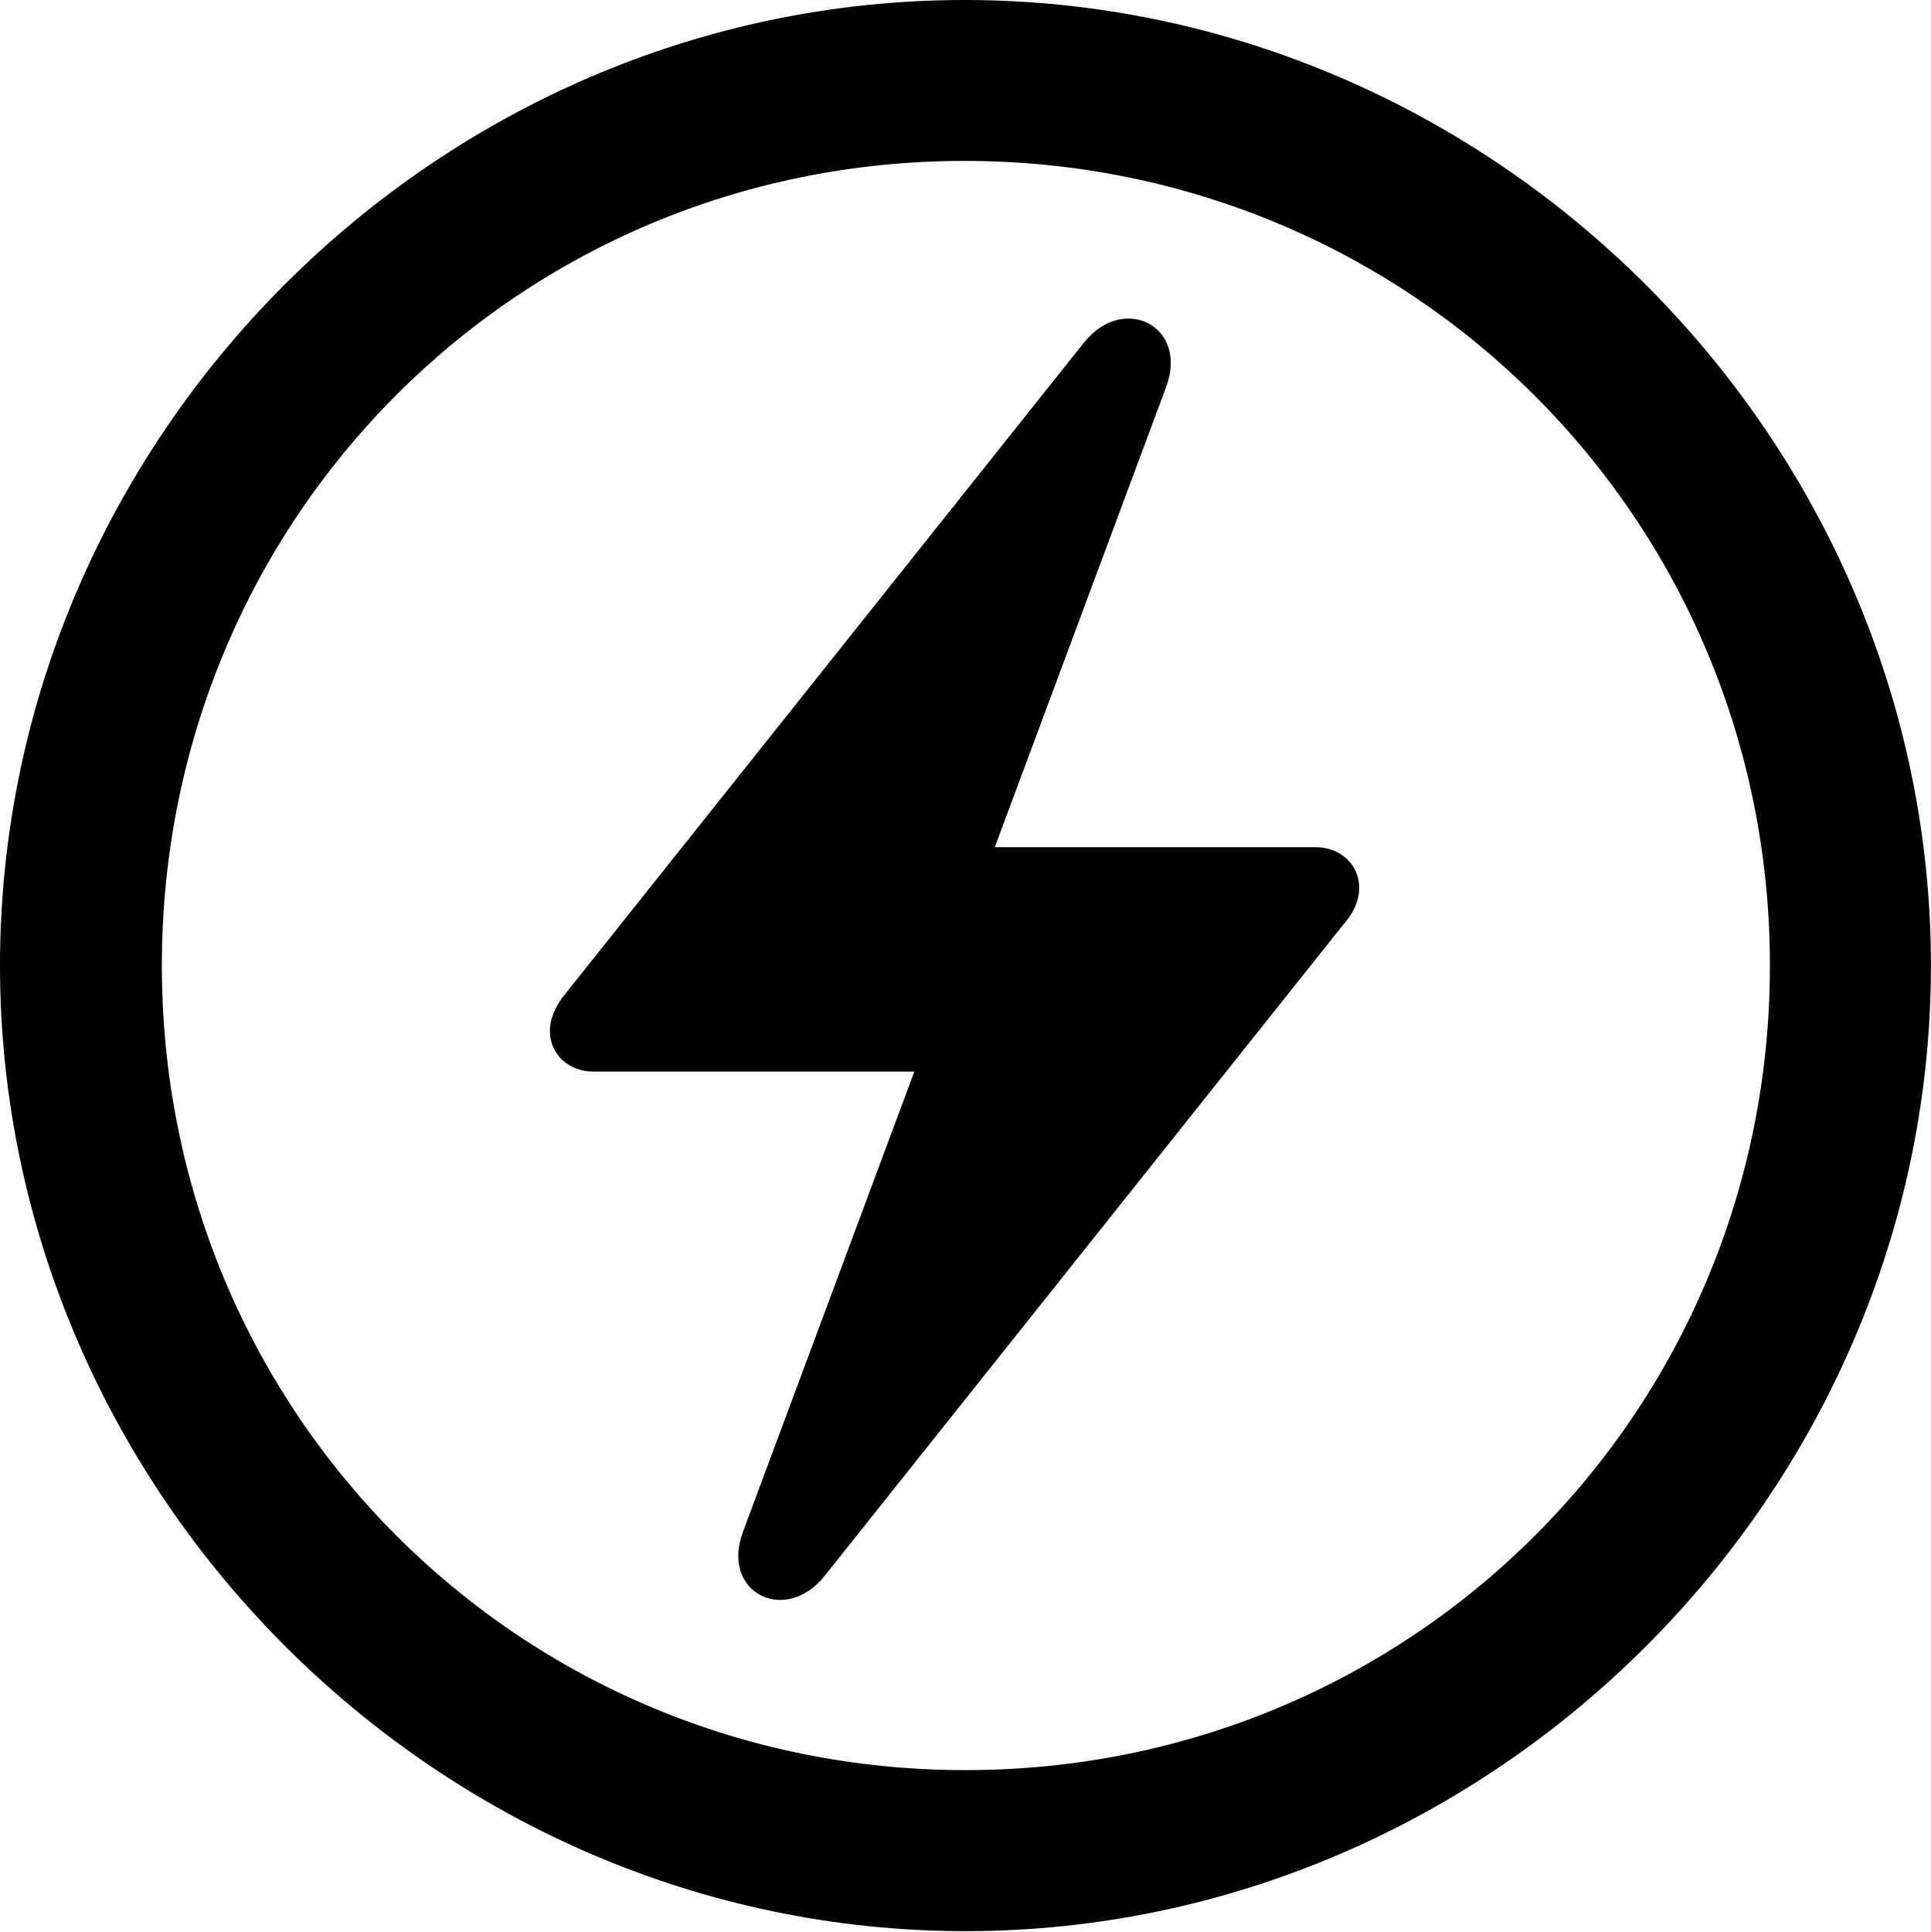
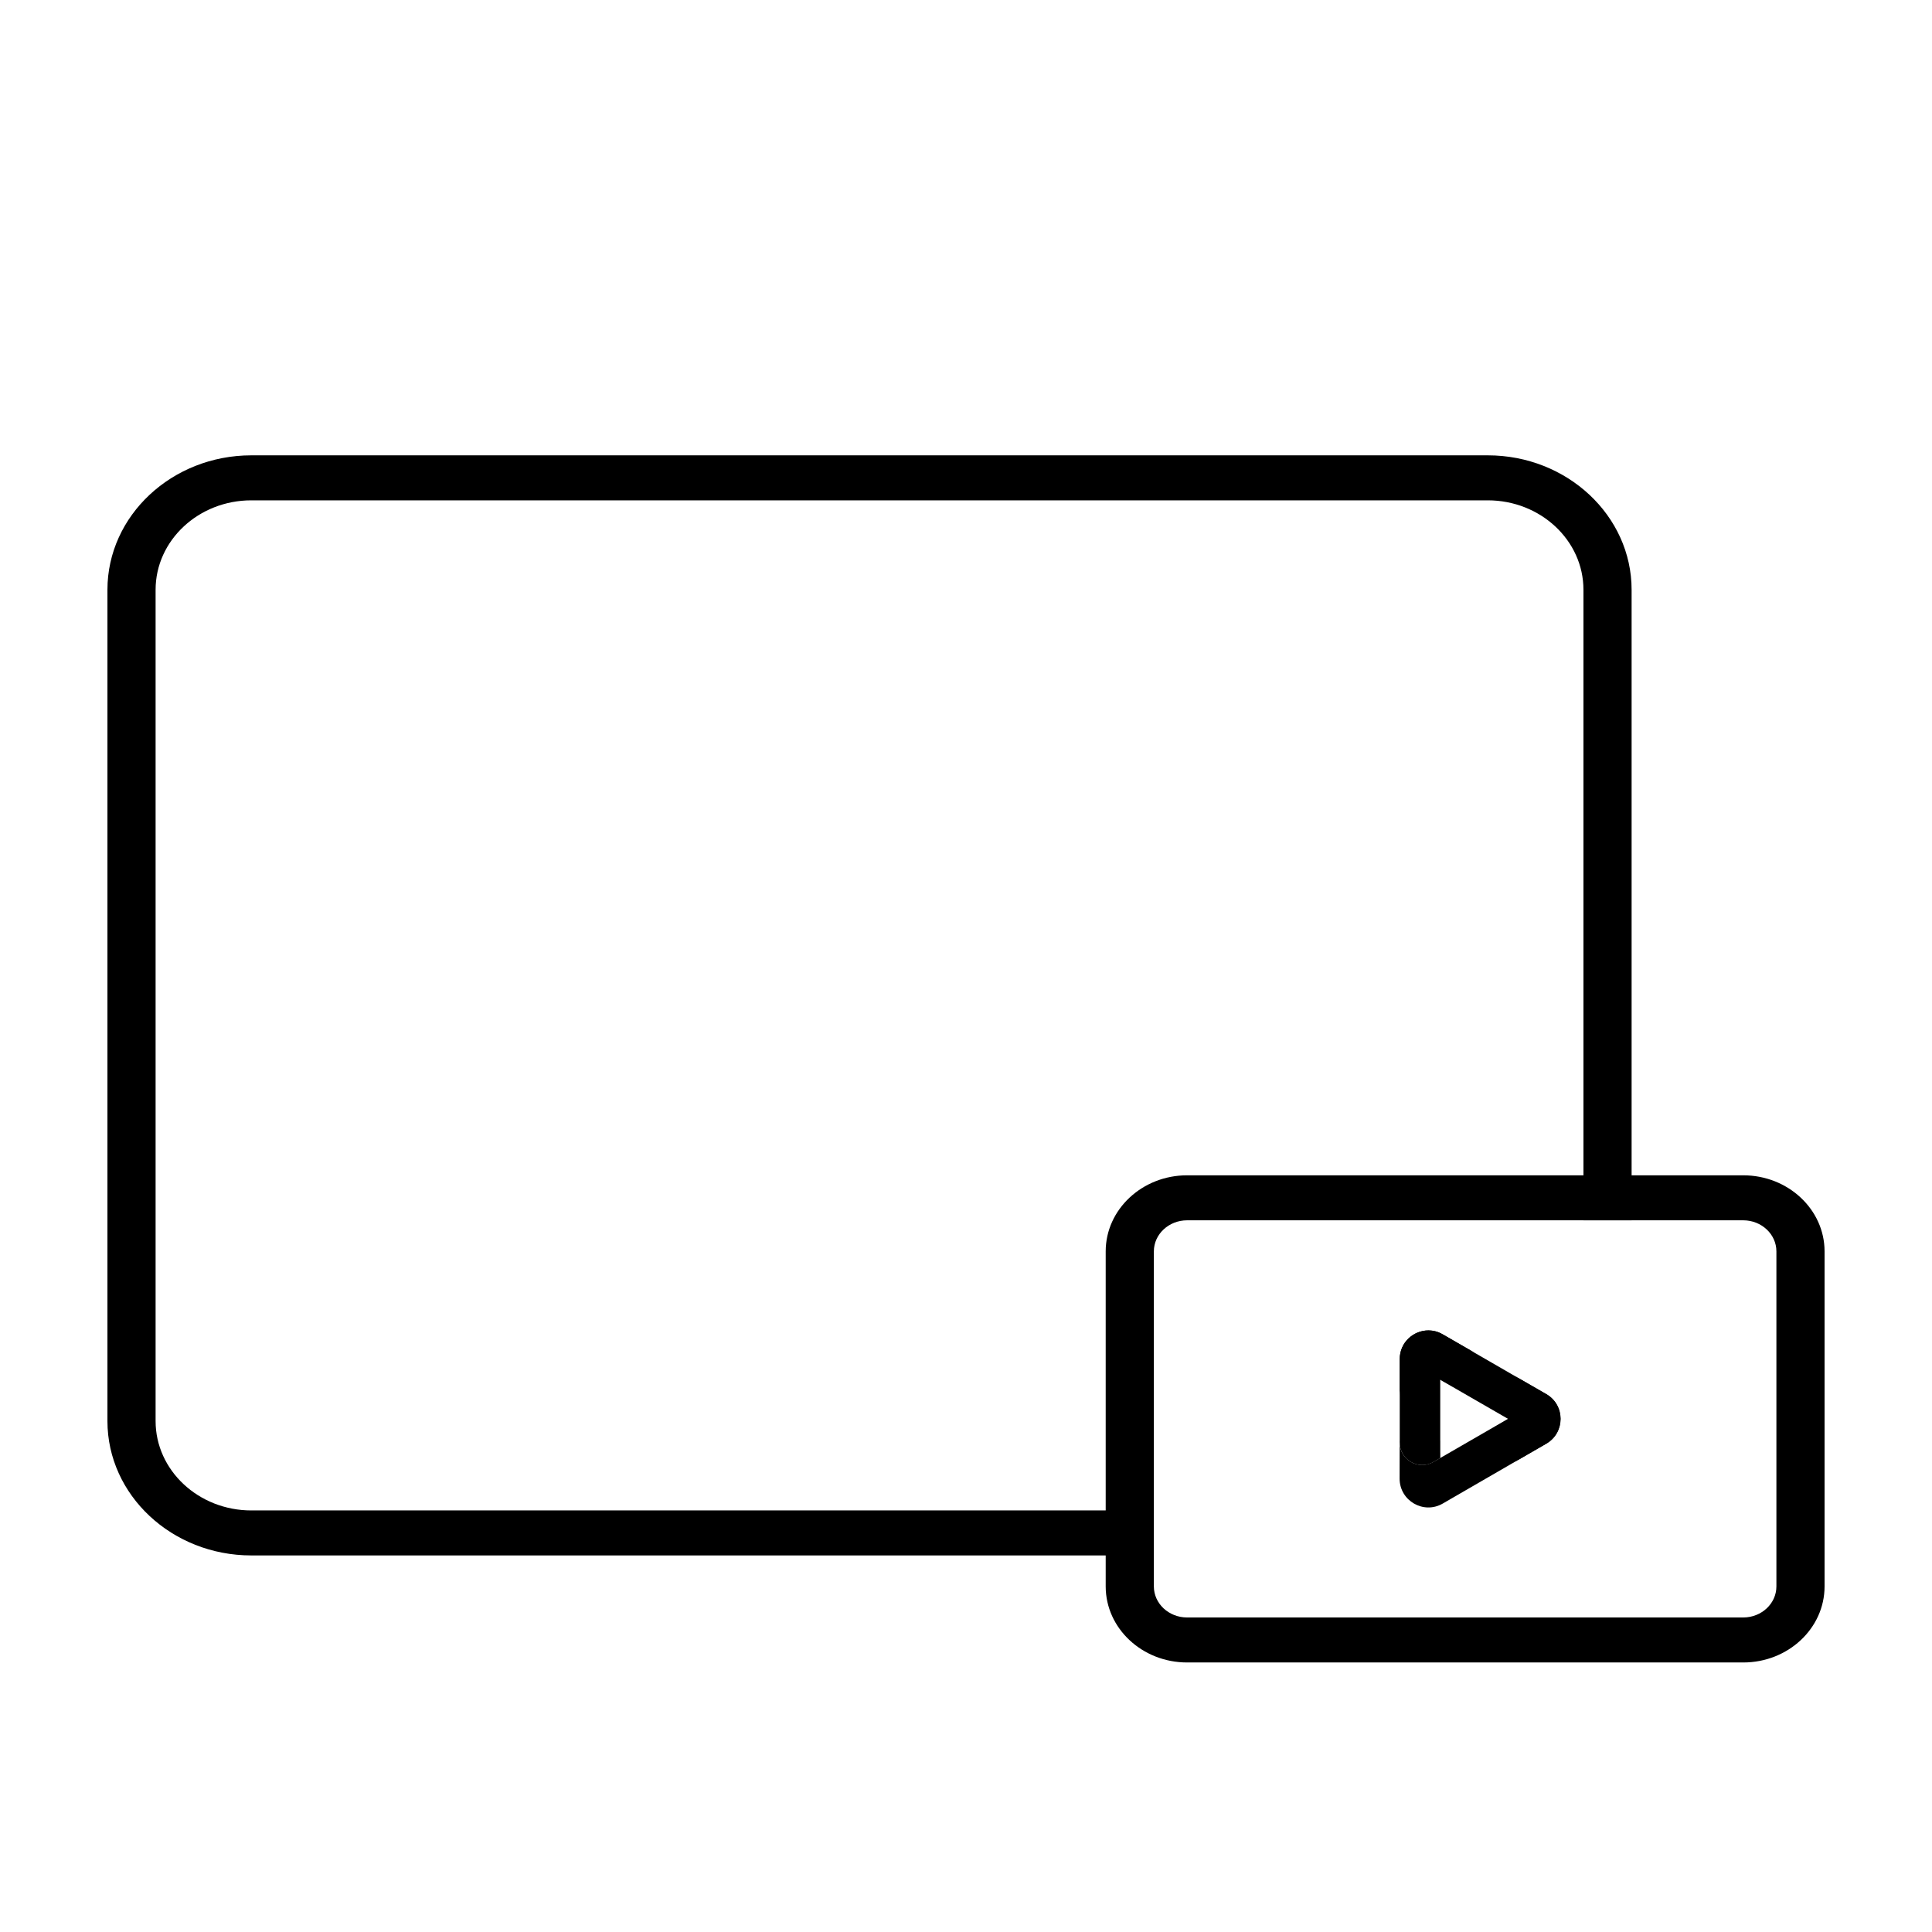
- <svg xmlns="http://www.w3.org/2000/svg" version="1.1" viewBox="0 0 15.938 15.945">
-   <path d="M7.969 15.938C12.328 15.938 15.938 12.32 15.938 7.969C15.938 3.609 12.32 0 7.961 0C3.609 0 0 3.609 0 7.969C0 12.32 3.617 15.938 7.969 15.938ZM7.969 14.609C4.281 14.609 1.336 11.656 1.336 7.969C1.336 4.281 4.273 1.328 7.961 1.328C11.648 1.328 14.609 4.281 14.609 7.969C14.609 11.656 11.656 14.609 7.969 14.609Z" />
-   <path d="M4.539 8.508C4.539 8.703 4.695 8.844 4.898 8.844L7.547 8.844L6.133 12.641C5.945 13.141 6.477 13.414 6.805 13.008L11.086 7.633C11.172 7.539 11.219 7.43 11.219 7.328C11.219 7.133 11.062 6.992 10.859 6.992L8.211 6.992L9.625 3.195C9.812 2.695 9.281 2.422 8.953 2.82L4.672 8.195C4.586 8.297 4.539 8.406 4.539 8.508Z" />
+ <svg xmlns="http://www.w3.org/2000/svg" width="100%" height="100%" viewBox="0 0 512 512" version="1.1" xml:space="preserve" style="fill-rule:evenodd;clip-rule:evenodd;stroke-linejoin:round;stroke-miterlimit:2;">
+   <rect id="ArtBoard1" x="0" y="0" width="512" height="512" style="fill:none;" />
+   <g id="ArtBoard11">
+     <g id="Logo" transform="matrix(0.567689,0,0,0.567689,-60.2243,-10.0359)">
+       <g id="kleiner-Playbutton" transform="matrix(1,0,0,1,63,0)">
+         <g id="playbuttons">
+           <g id="kleiner-Playbutton1">
+             <g transform="matrix(-62.6264,52.5498,52.5498,62.6264,763.747,665.804)">
+               <path d="M0.224,0.01L0.752,-0.083C0.85,-0.1 0.892,-0.216 0.829,-0.292L0.962,-0.134C1.043,-0.037 0.989,0.111 0.865,0.133L0.192,0.251C0.068,0.273 -0.033,0.152 0.01,0.034L0.081,-0.16C0.047,-0.067 0.127,0.027 0.224,0.01Z" style="fill-rule:nonzero;" />
+             </g>
+             <g transform="matrix(0,61.3439,61.3439,0,736.272,638.747)">
+               <path d="M0.218,-0.648L0.494,-0.648C0.362,-0.648 0.28,-0.506 0.346,-0.391L0.703,0.228C0.769,0.342 0.934,0.342 1,0.228L0.862,0.467C0.778,0.612 0.568,0.612 0.485,0.467L0.03,-0.321C0.009,-0.356 -0,-0.394 -0,-0.43C-0,-0.544 0.091,-0.648 0.218,-0.648Z" style="fill-rule:nonzero;" />
+             </g>
+             <g transform="matrix(0,62.8241,62.8241,0,713.853,638.747)">
+               <path d="M0.213,-0.276L0.832,-0.276C0.961,-0.276 1.042,-0.137 0.977,-0.025L0.948,0.025L0.308,0.025C0.18,0.025 0.099,0.165 0.163,0.276L0.029,0.043C0.009,0.009 -0,-0.028 -0,-0.063C-0,-0.174 0.089,-0.276 0.213,-0.276Z" style="fill-rule:nonzero;" />
+             </g>
+             <g opacity="0.2">
+               <g transform="matrix(1,0,0,1,755.27,699.995)">
+                 <path d="M0,-28.65C-0.585,-25.914 -2.253,-23.376 -5.015,-21.782L-14.499,-16.306C0.059,-10.577 -3.487,-2.318 -4.856,0L9.633,-8.365C9.812,-8.469 9.982,-8.58 10.154,-8.69L11.056,-10.253L12.184,-15.864L8.764,-23.59L0,-28.65Z" style="fill-rule:nonzero;" />
+               </g>
+             </g>
+             <g opacity="0.2">
+               <g transform="matrix(1,0,0,1,763.211,675.582)">
+                 <path d="M0,13.638C7.887,7.02 5.652,-5.654 -4.023,-9.176L-8.651,-10.86C-6.533,-6.207 -7.966,-0.249 -12.956,2.632L-18.374,5.76L-16.117,6.581C-8.52,9.346 -6.761,19.294 -12.943,24.498L-12.94,24.496L0,13.638Z" style="fill-rule:nonzero;" />
+               </g>
+             </g>
+             <g opacity="0.2">
+               <g transform="matrix(1,0,0,1,714.282,665.347)">
+                 <path d="M0,-24.701L-5.22,-22.941L-10.014,-16.372L-10.014,-6.444C-7.466,-7.142 -4.621,-6.898 -2.018,-5.395L7.327,0C4.405,-17.996 16.925,-16.331 16.925,-16.331L2.429,-24.701L0,-24.701Z" style="fill-rule:nonzero;" />
+               </g>
+             </g>
+             <g opacity="0.2">
+               <g transform="matrix(1,0,0,1,712.265,642.834)">
+                 <path d="M0,17.118L5.413,20.243L4.997,17.883C3.592,9.915 11.34,3.414 18.943,6.181L3.05,0.397C-6.625,-3.125 -16.484,5.148 -14.696,15.287L-13.84,20.14C-10.871,15.976 -4.992,14.236 0,17.118" style="fill-rule:nonzero;" />
+               </g>
+             </g>
+             <g opacity="0.2">
+               <g transform="matrix(1,0,0,1,712.265,693.941)">
+                 <path d="M0,6.206L3.177,4.372L3.177,-3.899C-10.947,7.629 -15.766,-4.046 -15.766,-4.046L-15.766,-2.897C-15.766,5.195 -7.007,10.252 0,6.206" style="fill-rule:nonzero;" />
+               </g>
+             </g>
+             <g opacity="0.2">
+               <g transform="matrix(1,0,0,1,696.499,703.539)">
+                 <path d="M0,-12.494L0.645,-8.836C2.789,-3.008 9.892,0 15.766,-3.391L18.943,-5.226L18.943,-7.808L17.107,-6.267C10.909,-1.067 1.405,-4.526 0,-12.494" style="fill-rule:nonzero;" />
+               </g>
+             </g>
+           </g>
+         </g>
+       </g>
+       <g transform="matrix(1,0,0,1,800.621,743.79)">
+         <path d="M0,-513.549L-577.213,-513.549C-614.253,-513.549 -644.38,-485.401 -644.38,-450.793L-644.38,-62.729C-644.38,-28.148 -614.253,0 -577.213,0L-177.809,0L-177.809,-21.006L-577.213,-21.006C-601.86,-21.006 -621.897,-39.728 -621.897,-62.729L-621.897,-450.793C-621.897,-473.821 -601.86,-492.543 -577.213,-492.543L0,-492.543C24.619,-492.543 44.656,-473.821 44.656,-450.793L44.656,-156.443L67.139,-156.443L67.139,-450.793C67.139,-485.401 37.012,-513.549 0,-513.549" style="fill-rule:nonzero;" />
+       </g>
+       <g transform="matrix(1,0,0,1,935.352,601.841)">
+         <path d="M0,156.417C0,164.426 -6.942,170.911 -15.485,170.911L-275.103,170.911C-283.646,170.911 -290.616,164.426 -290.616,156.417L-290.616,0C-290.616,-7.983 -283.646,-14.495 -275.103,-14.495L-15.485,-14.495C-6.942,-14.495 0,-7.983 0,0L0,156.417ZM-15.485,-35.501L-275.103,-35.501C-296.04,-35.501 -313.099,-19.562 -313.099,0L-313.099,156.417C-313.099,176.005 -296.04,191.918 -275.103,191.918L-15.485,191.918C5.452,191.918 22.483,176.005 22.483,156.417L22.483,0C22.483,-19.562 5.452,-35.501 -15.485,-35.501" style="fill-rule:nonzero;" />
+       </g>
+     </g>
+   </g>
</svg>
